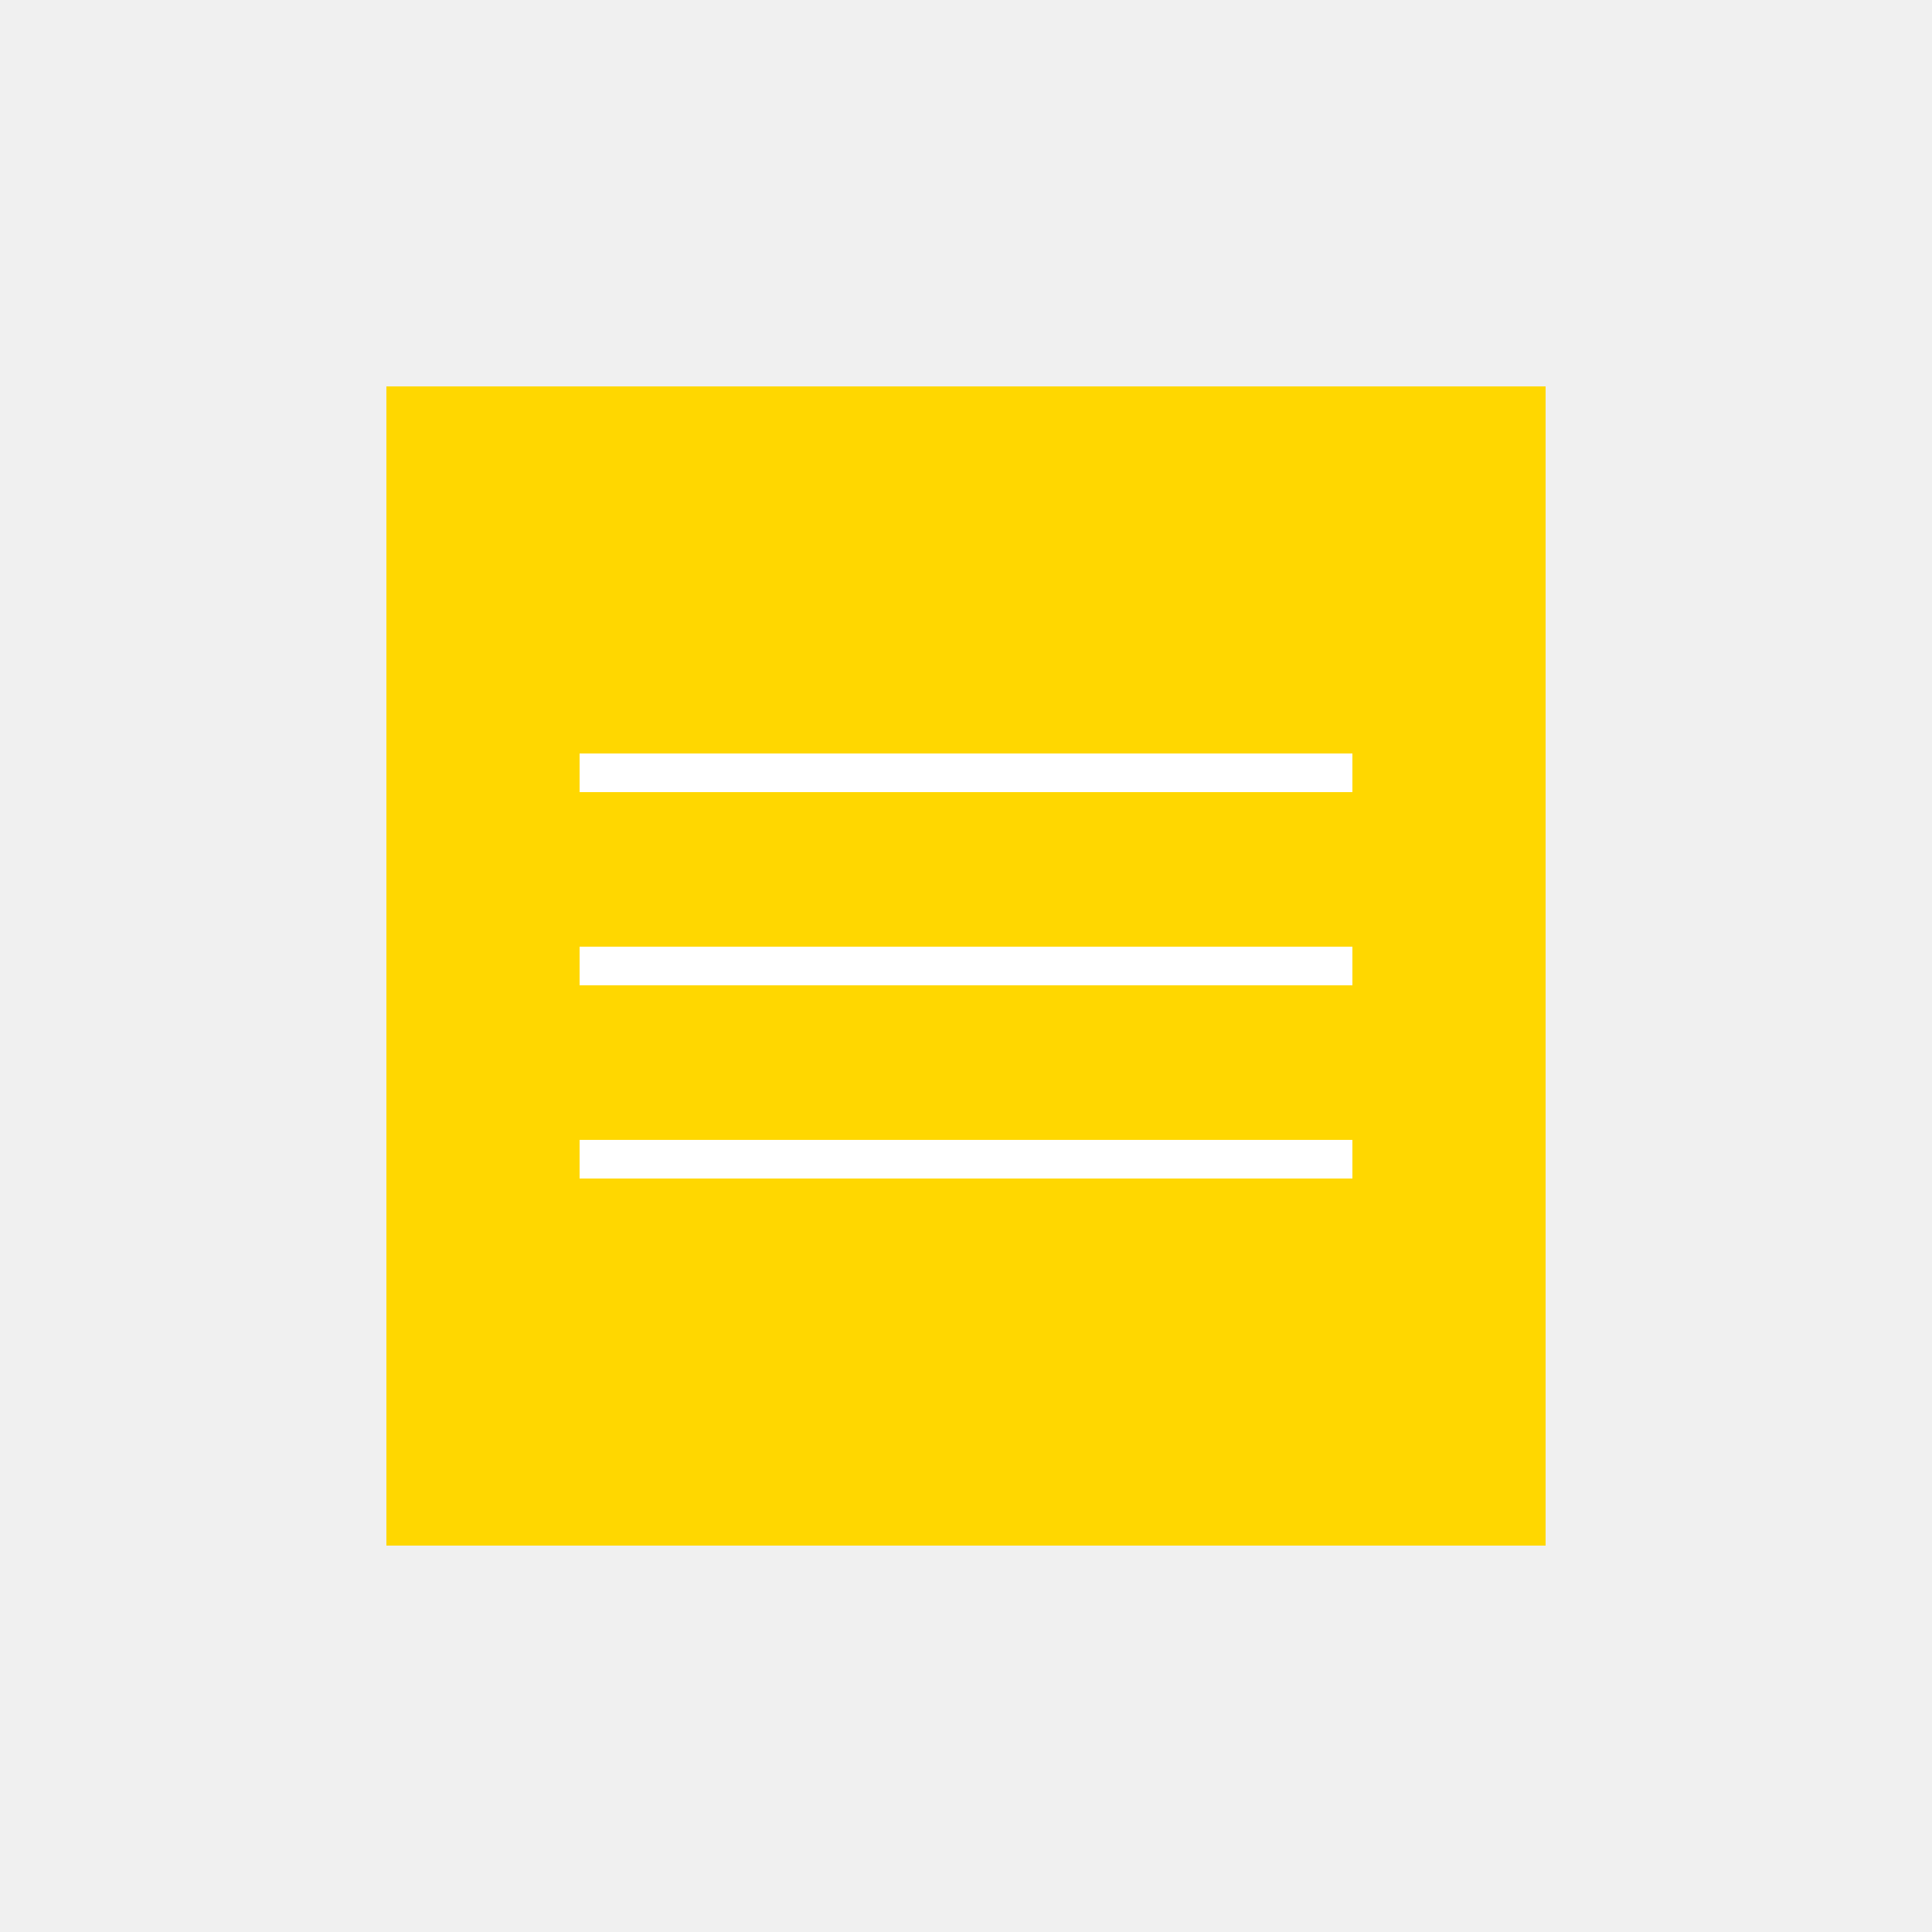
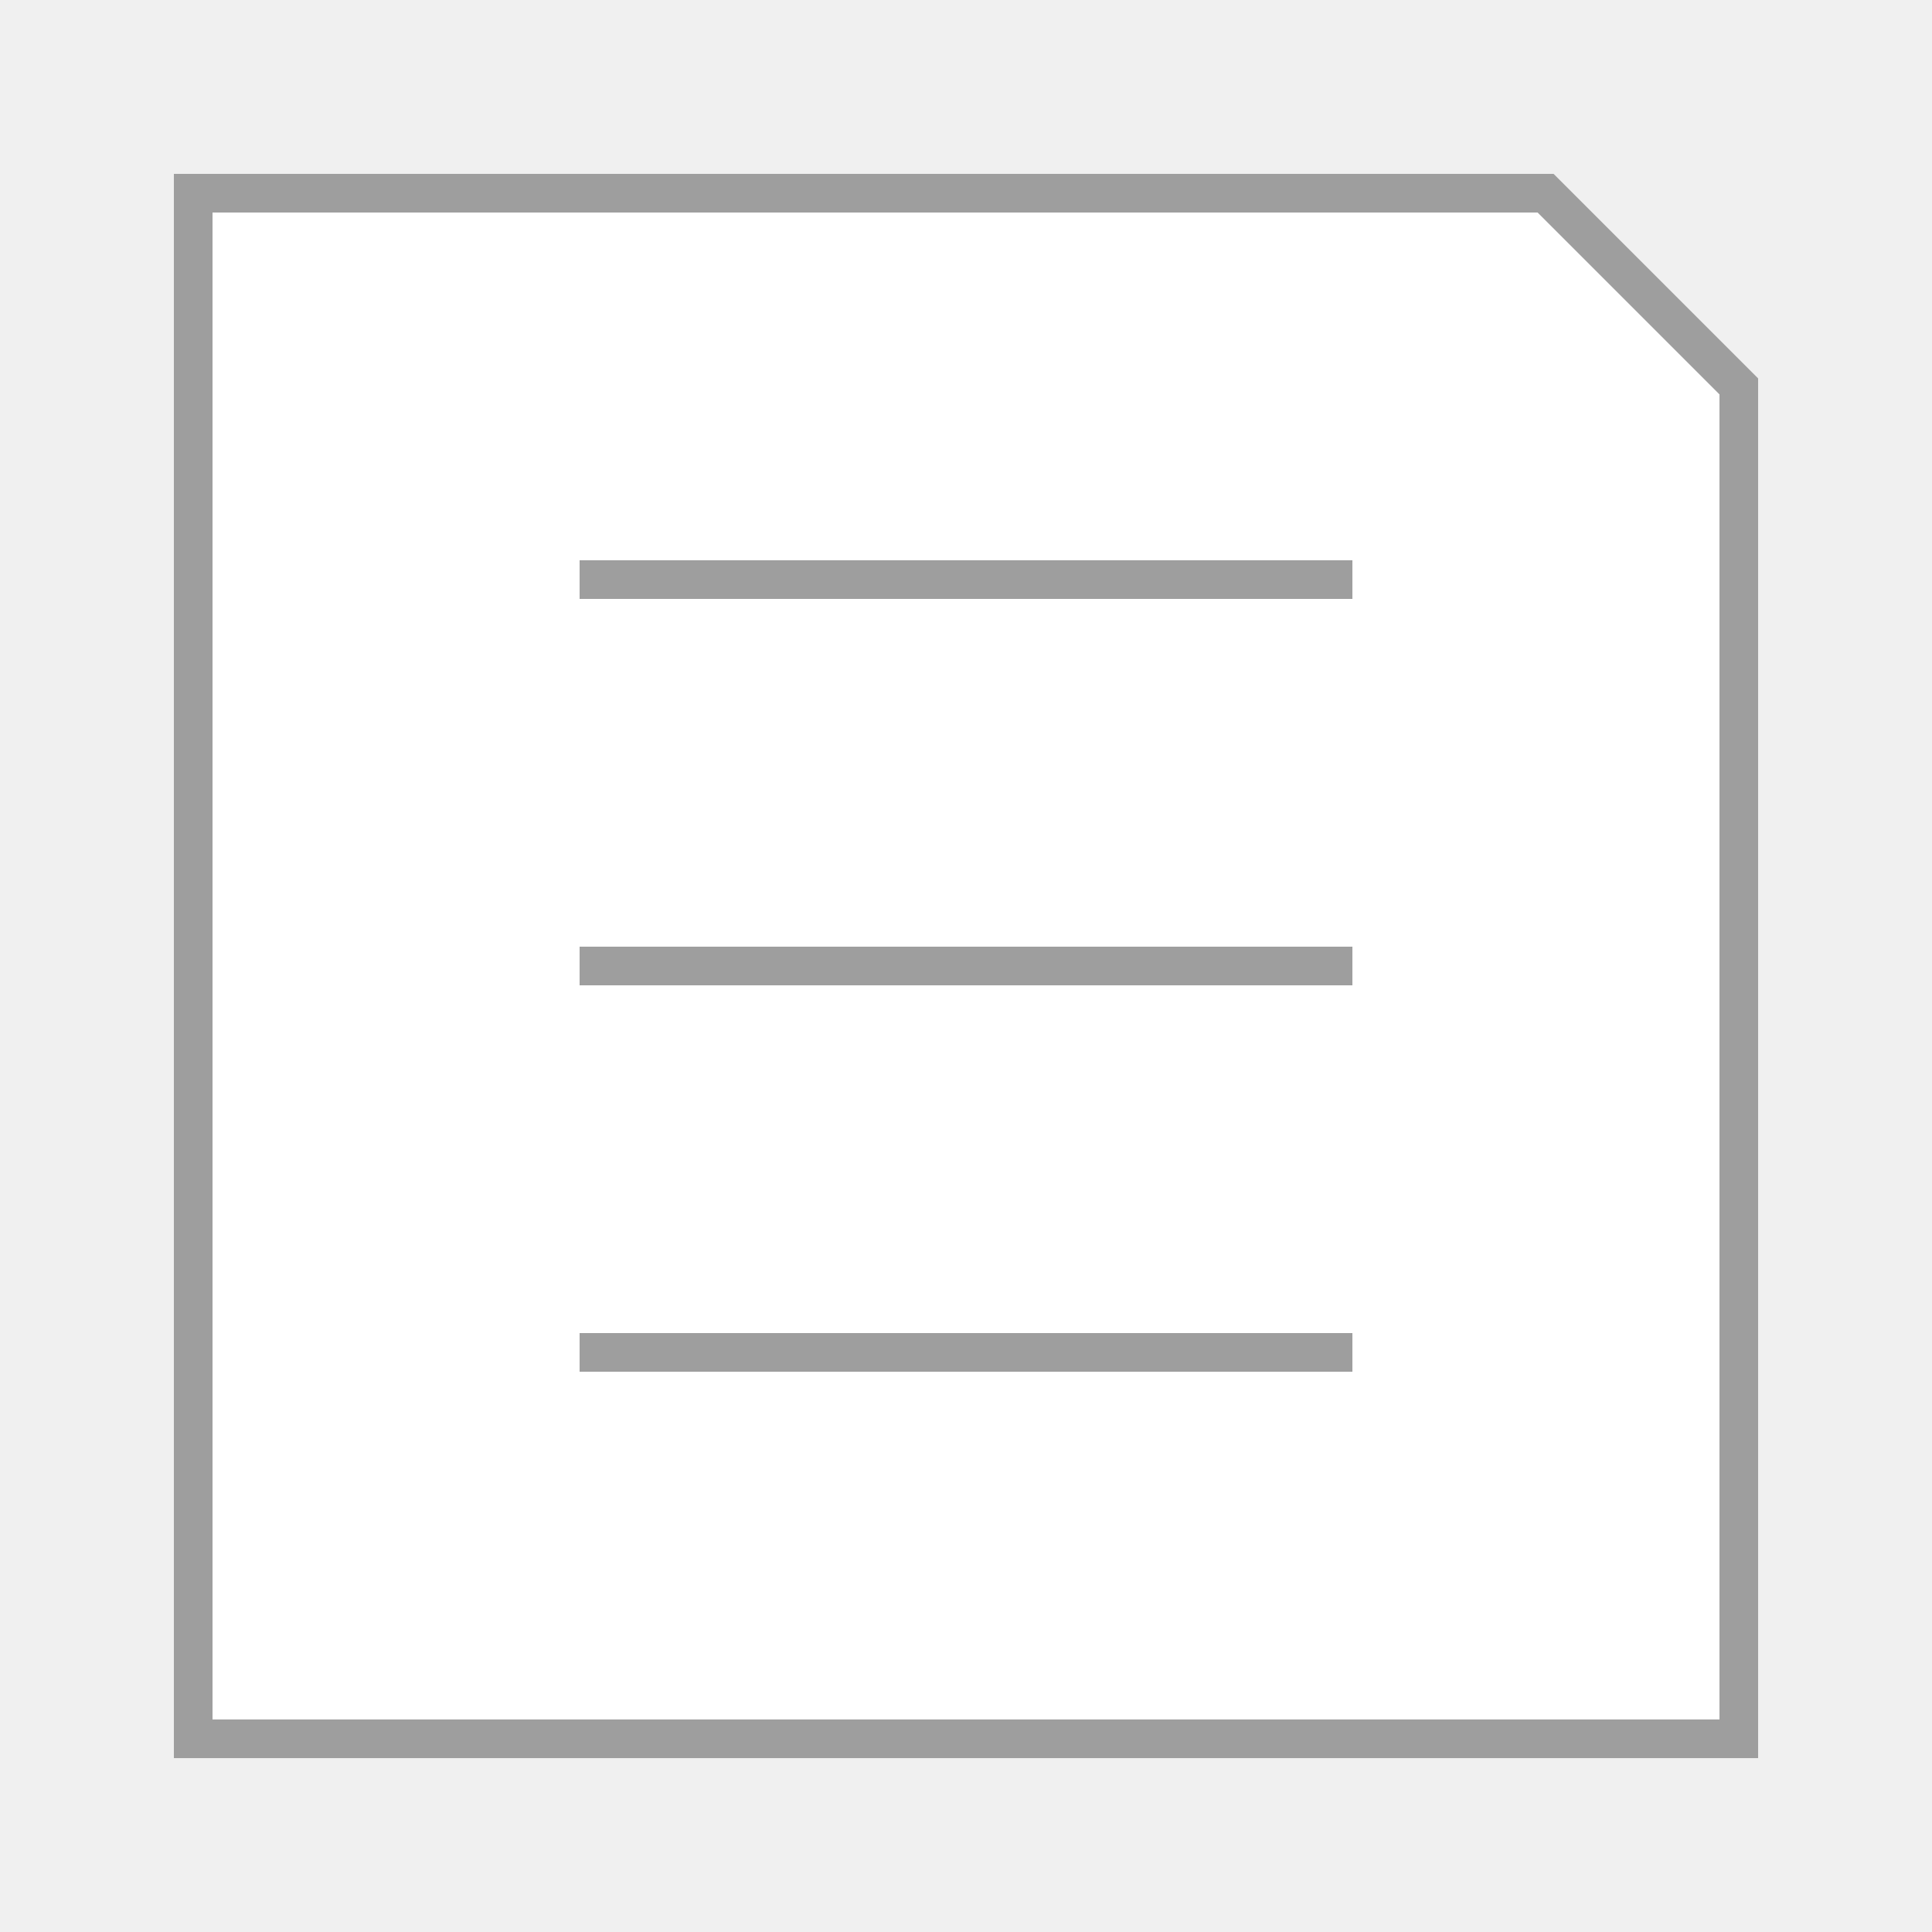
- <svg xmlns="http://www.w3.org/2000/svg" viewBox="0 0 100 100" version="1.1">
-   <rect x="20" y="20" width="60" height="60" fill="#ffd700" />
-   <line x1="30" y1="40" x2="70" y2="40" stroke="#fff" stroke-width="2" />
-   <line x1="30" y1="50" x2="70" y2="50" stroke="#fff" stroke-width="2" />
-   <line x1="30" y1="60" x2="70" y2="60" stroke="#fff" stroke-width="2" />
+ <svg xmlns="http://www.w3.org/2000/svg" viewBox="0 0 100 100">
+   <path d="M10 10 L80 10 L90 20 L90 90 L10 90 Z" fill="#FFFFFF" stroke="#9E9E9E" stroke-width="2" />
+   <line x1="30" y1="30" x2="70" y2="30" stroke="#9E9E9E" stroke-width="2" />
+   <line x1="30" y1="50" x2="70" y2="50" stroke="#9E9E9E" stroke-width="2" />
+   <line x1="30" y1="70" x2="70" y2="70" stroke="#9E9E9E" stroke-width="2" />
</svg>
